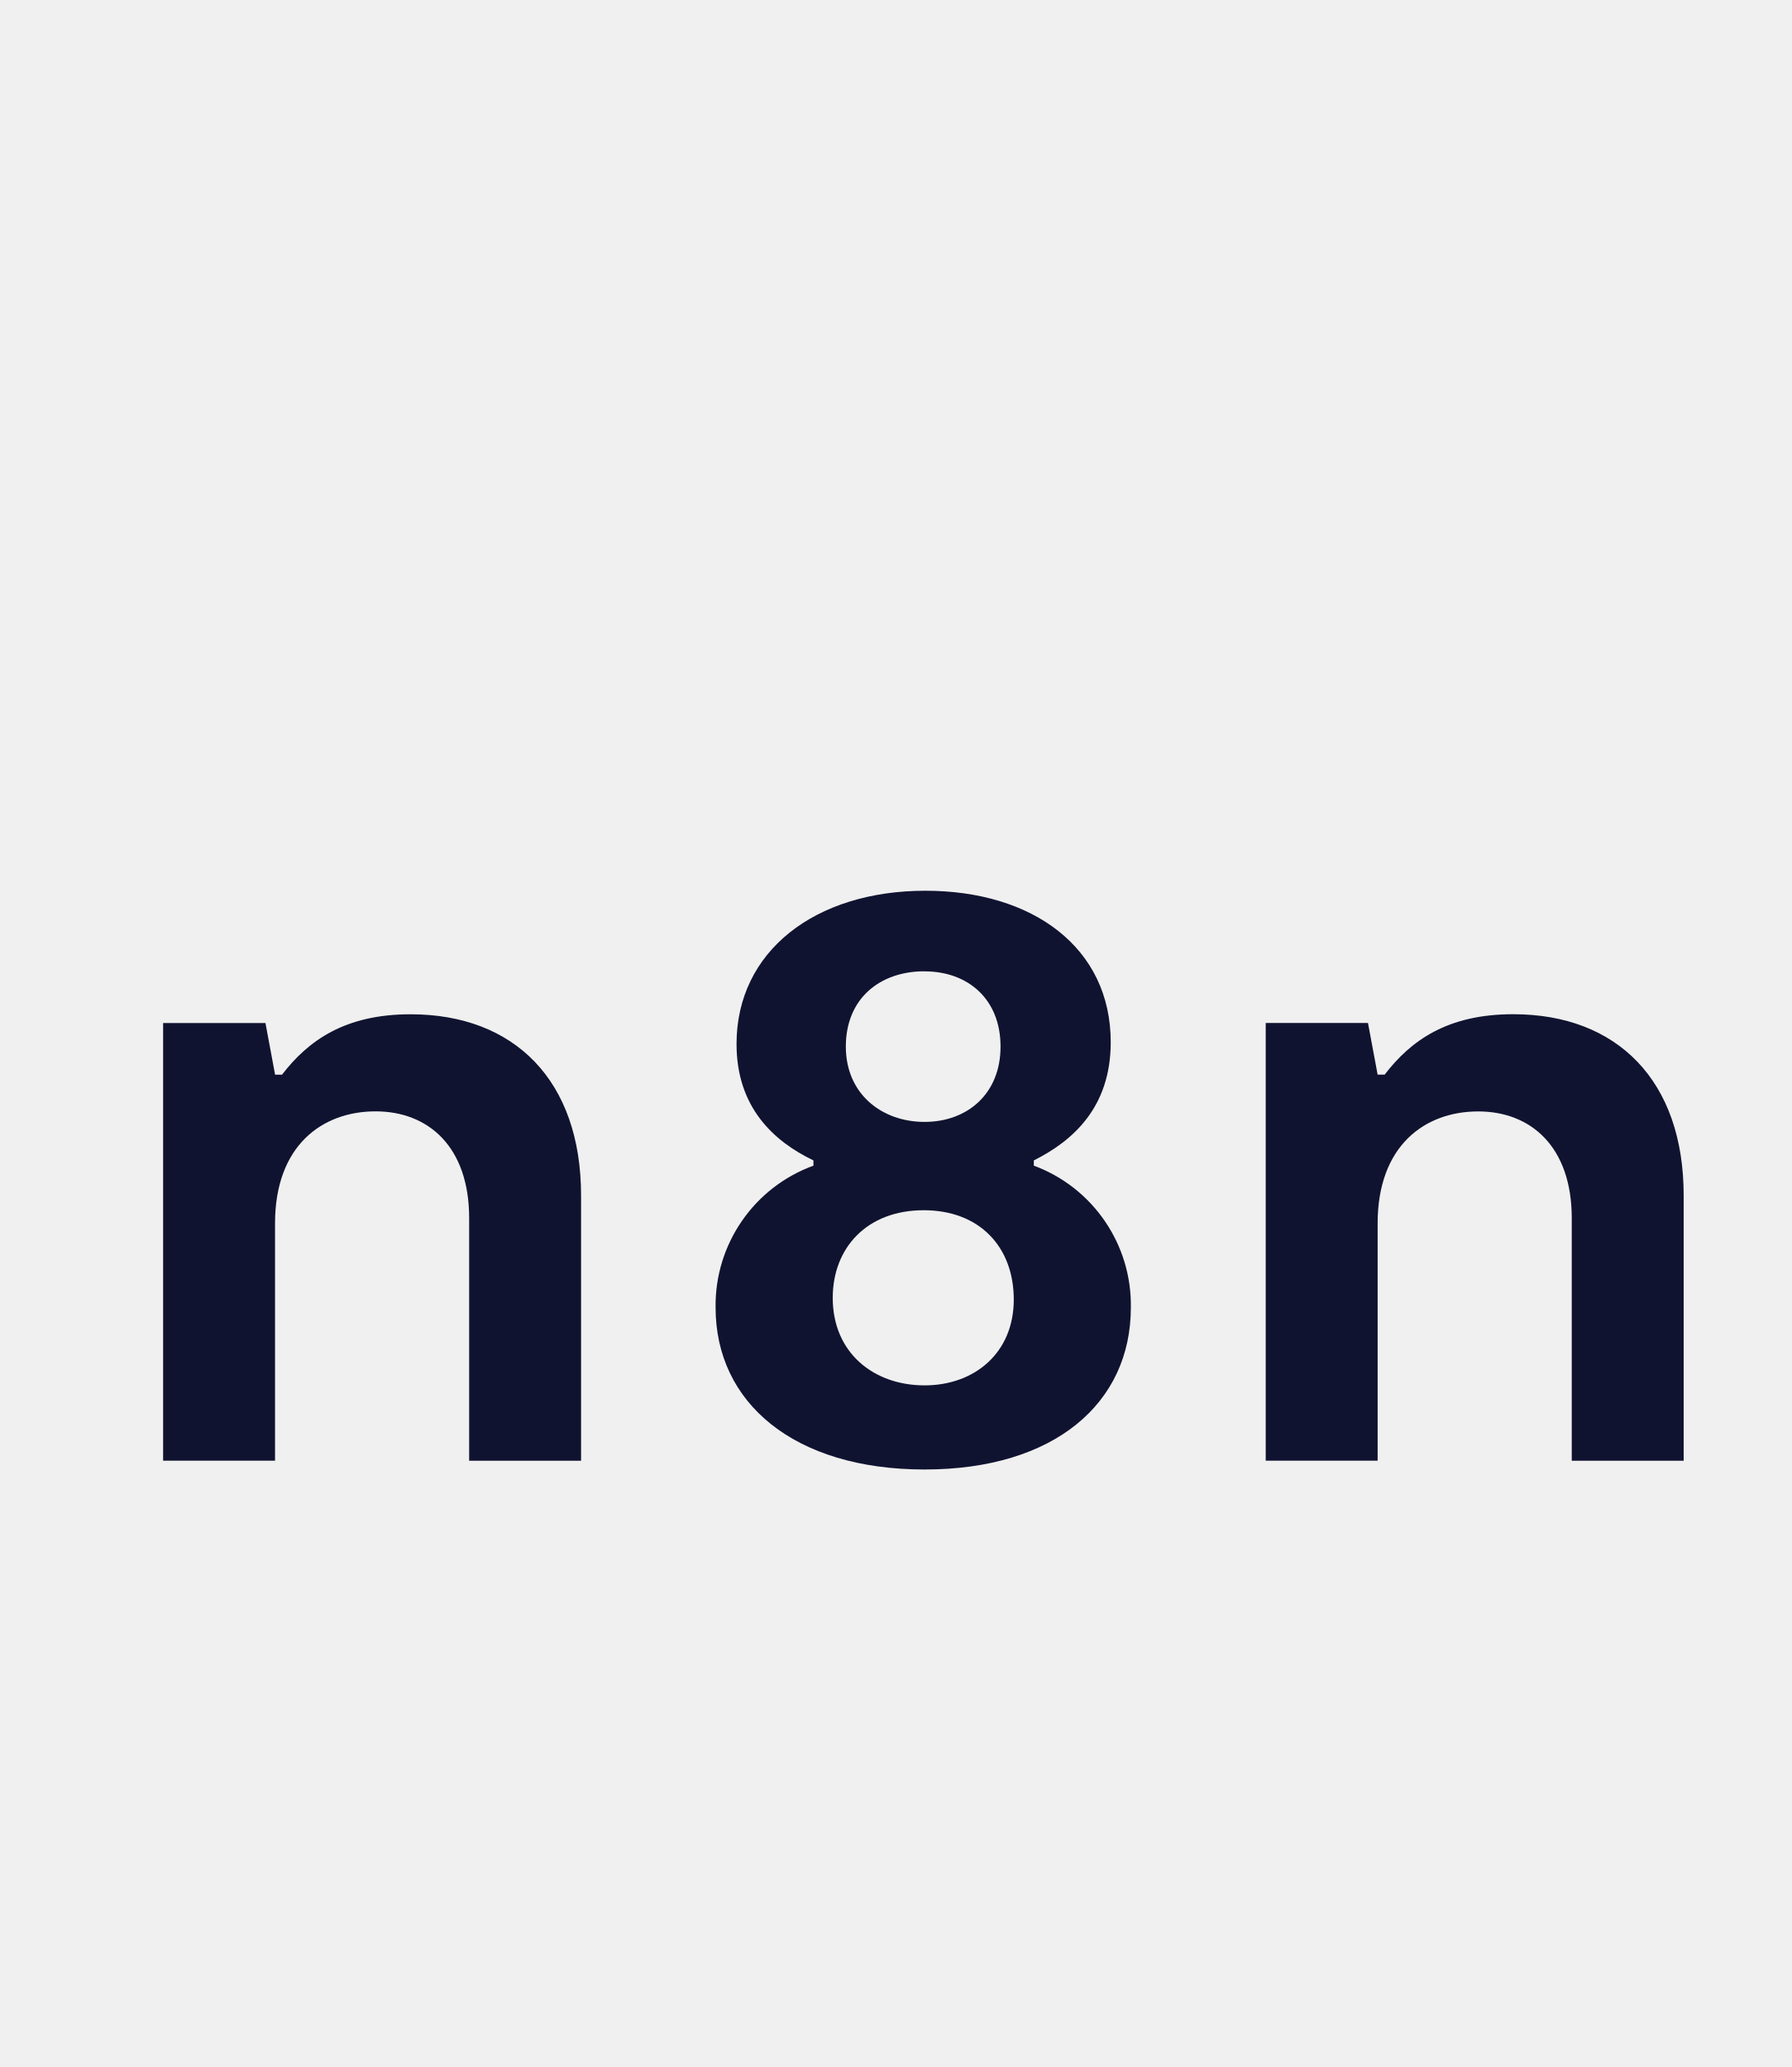
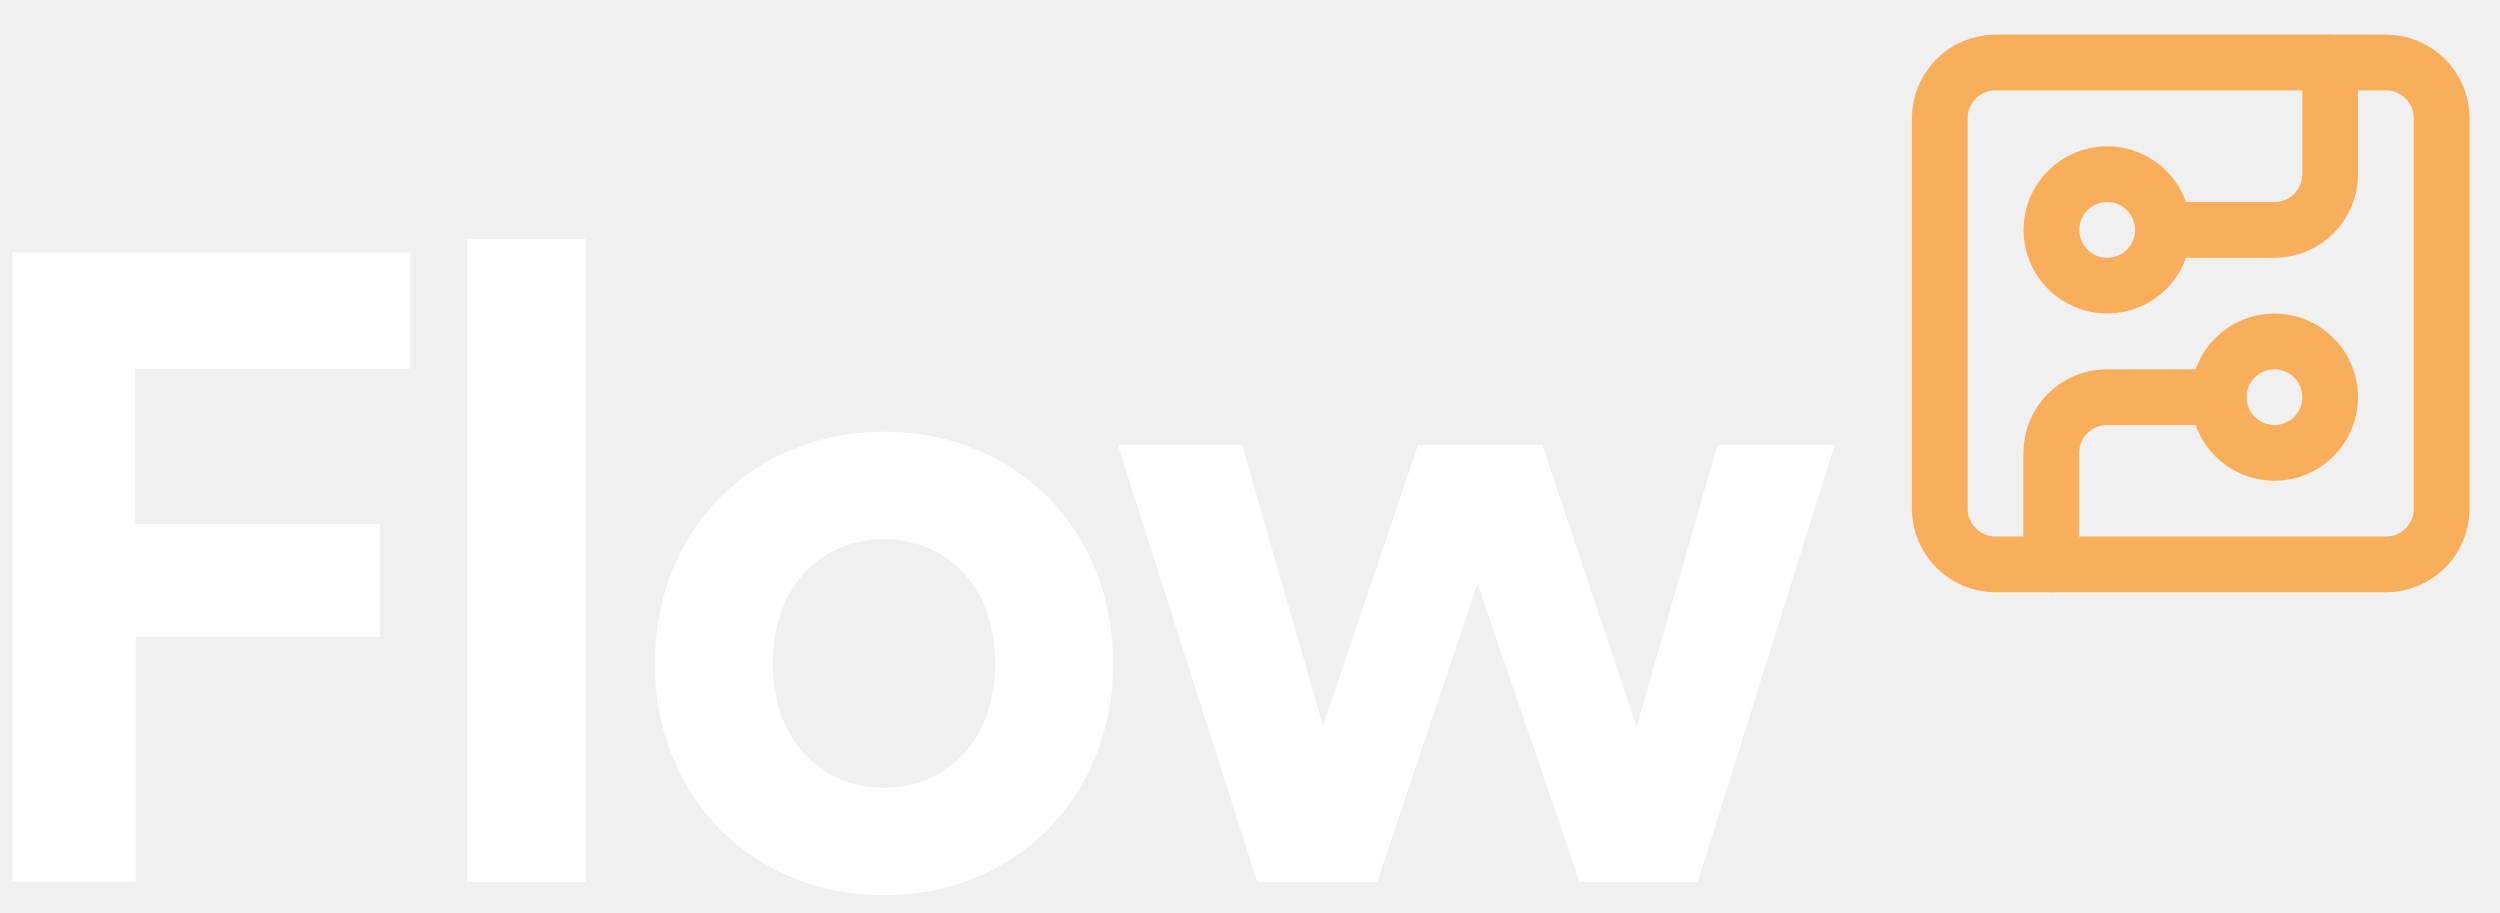
- <svg width="26" height="30">
-   <g fill="#101330" transform="translate(-33, 10)">
-     <path fill-rule="evenodd" clip-rule="evenodd" d="M 48.002,6.918 V 6.842 c 0.558,-0.28 1.116,-0.762 1.116,-1.716 0,-1.372 -1.13,-2.198 -2.69,-2.198 -1.598,0 -2.74,0.877 -2.74,2.224 0,0.915 0.533,1.41 1.116,1.69 v 0.076 a 2.16,2.16 0 0 0 -1.42,2.059 c 0,1.385 1.141,2.351 3.032,2.351 1.89,0 2.994,-0.966 2.994,-2.351 A 2.16,2.16 0 0 0 48.002,6.918 m -1.587,-2.82 c 0.635,0 1.104,0.406 1.104,1.092 0,0.686 -0.482,1.093 -1.103,1.093 -0.622,0 -1.142,-0.407 -1.142,-1.093 0,-0.699 0.495,-1.093 1.142,-1.093 m 0,6.01 c -0.735,0 -1.332,-0.47 -1.332,-1.27 0,-0.725 0.495,-1.272 1.32,-1.272 0.812,0 1.307,0.534 1.307,1.297 0,0.775 -0.571,1.245 -1.294,1.245" />
-     <path d="m 51.367,11.2 h 1.624 V 7.758 c 0,-1.131 0.685,-1.627 1.46,-1.627 0.76,0 1.357,0.509 1.357,1.55 v 3.52 h 1.624 V 7.35 c 0,-1.664 -0.964,-2.63 -2.474,-2.63 -0.952,0 -1.485,0.381 -1.865,0.877 h -0.102 l -0.14,-0.75 h -1.484 z m -14.376,0 H 35.367 V 4.848 h 1.485 l 0.14,0.75 h 0.1 c 0.381,-0.496 0.914,-0.877 1.866,-0.877 1.51,0 2.474,0.966 2.474,2.63 v 3.85 H 39.808 V 7.68 c 0,-1.041 -0.596,-1.55 -1.358,-1.55 -0.774,0 -1.459,0.496 -1.459,1.627 z" />
+ <svg xmlns="http://www.w3.org/2000/svg" id="Layer_1" data-name="Layer 1" viewBox="0 0 202.69 74">
+   <defs>
+     <style>
+       .cls-1 {
+         fill: #fff;
+       }
+ 
+       .cls-2 {
+         fill: none;
+         stroke: #f9ae5c;
+         stroke-linecap: round;
+         stroke-linejoin: round;
+         stroke-width: 4.52px;
+       }
+     </style>
+   </defs>
+   <g>
+     <path class="cls-1" d="M1,71.51V20.46h32.26v9.43H10.94v12.6h19.87v9.14H11.01v19.87H1Z" />
+     <path class="cls-1" d="M37.89,71.51V19.38h9.58v52.13h-9.58Z" />
+     <path class="cls-1" d="M90.25,53.79c0,10.87-7.99,18.79-18.58,18.79s-18.58-7.92-18.58-18.79,7.99-18.79,18.58-18.79,18.58,7.85,18.58,18.79ZM80.67,53.79c0-6.7-4.32-10.08-9-10.08s-9,3.38-9,10.08,4.32,10.08,9,10.08,9-3.38,9-10.08Z" />
+     <path class="cls-1" d="M125.06,36.08l7.63,22.83,6.55-22.83h9.5l-11.09,35.43h-9.58l-8.28-24.19-8.14,24.19h-9.72l-11.3-35.43h10.08l6.55,22.75,7.71-22.75h10.08Z" />
+   </g>
+   <g>
+     <rect class="cls-2" x="157.27" y="5.07" width="40.69" height="40.69" rx="4.52" ry="4.52" />
+     <path class="cls-2" d="M175.36,18.64h9.04c2.5,0,4.52-2.02,4.52-4.52V5.07" />
+     <circle class="cls-2" cx="170.84" cy="18.64" r="4.52" />
+     <path class="cls-2" d="M166.31,45.76v-9.04c0-2.5,2.02-4.52,4.52-4.52h9.04" />
+     <circle class="cls-2" cx="184.4" cy="32.2" r="4.52" />
  </g>
</svg>
